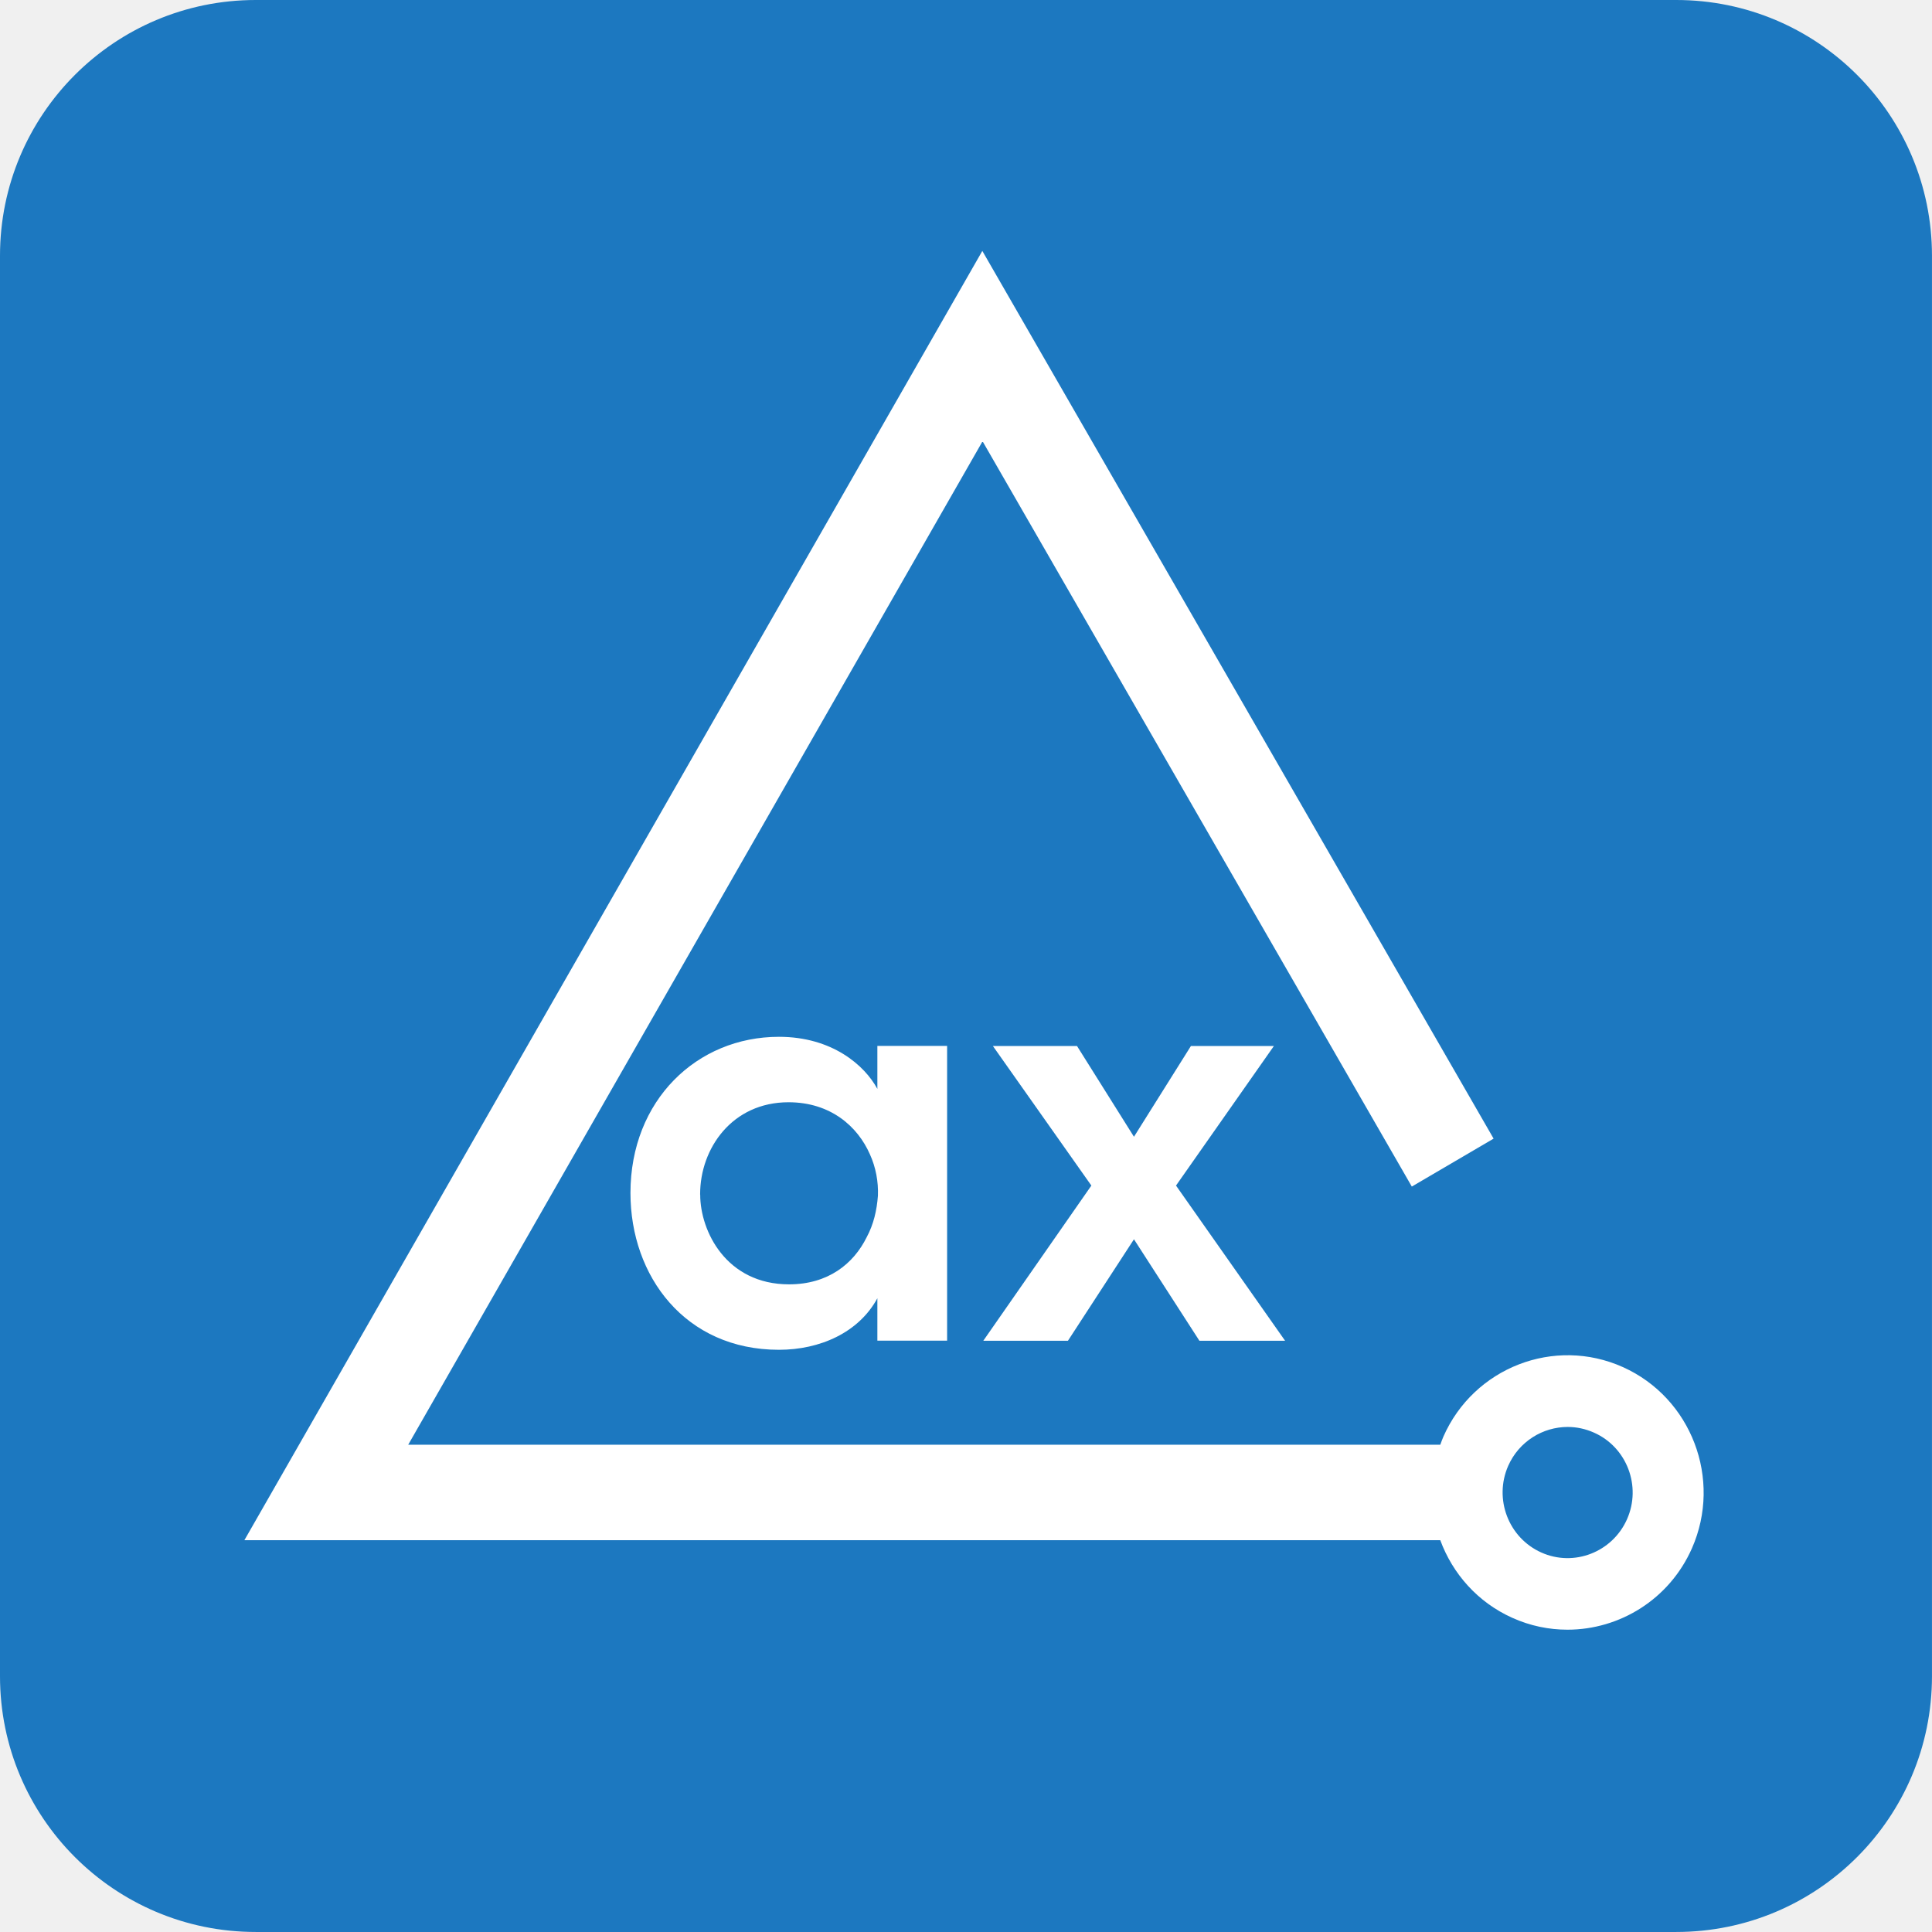
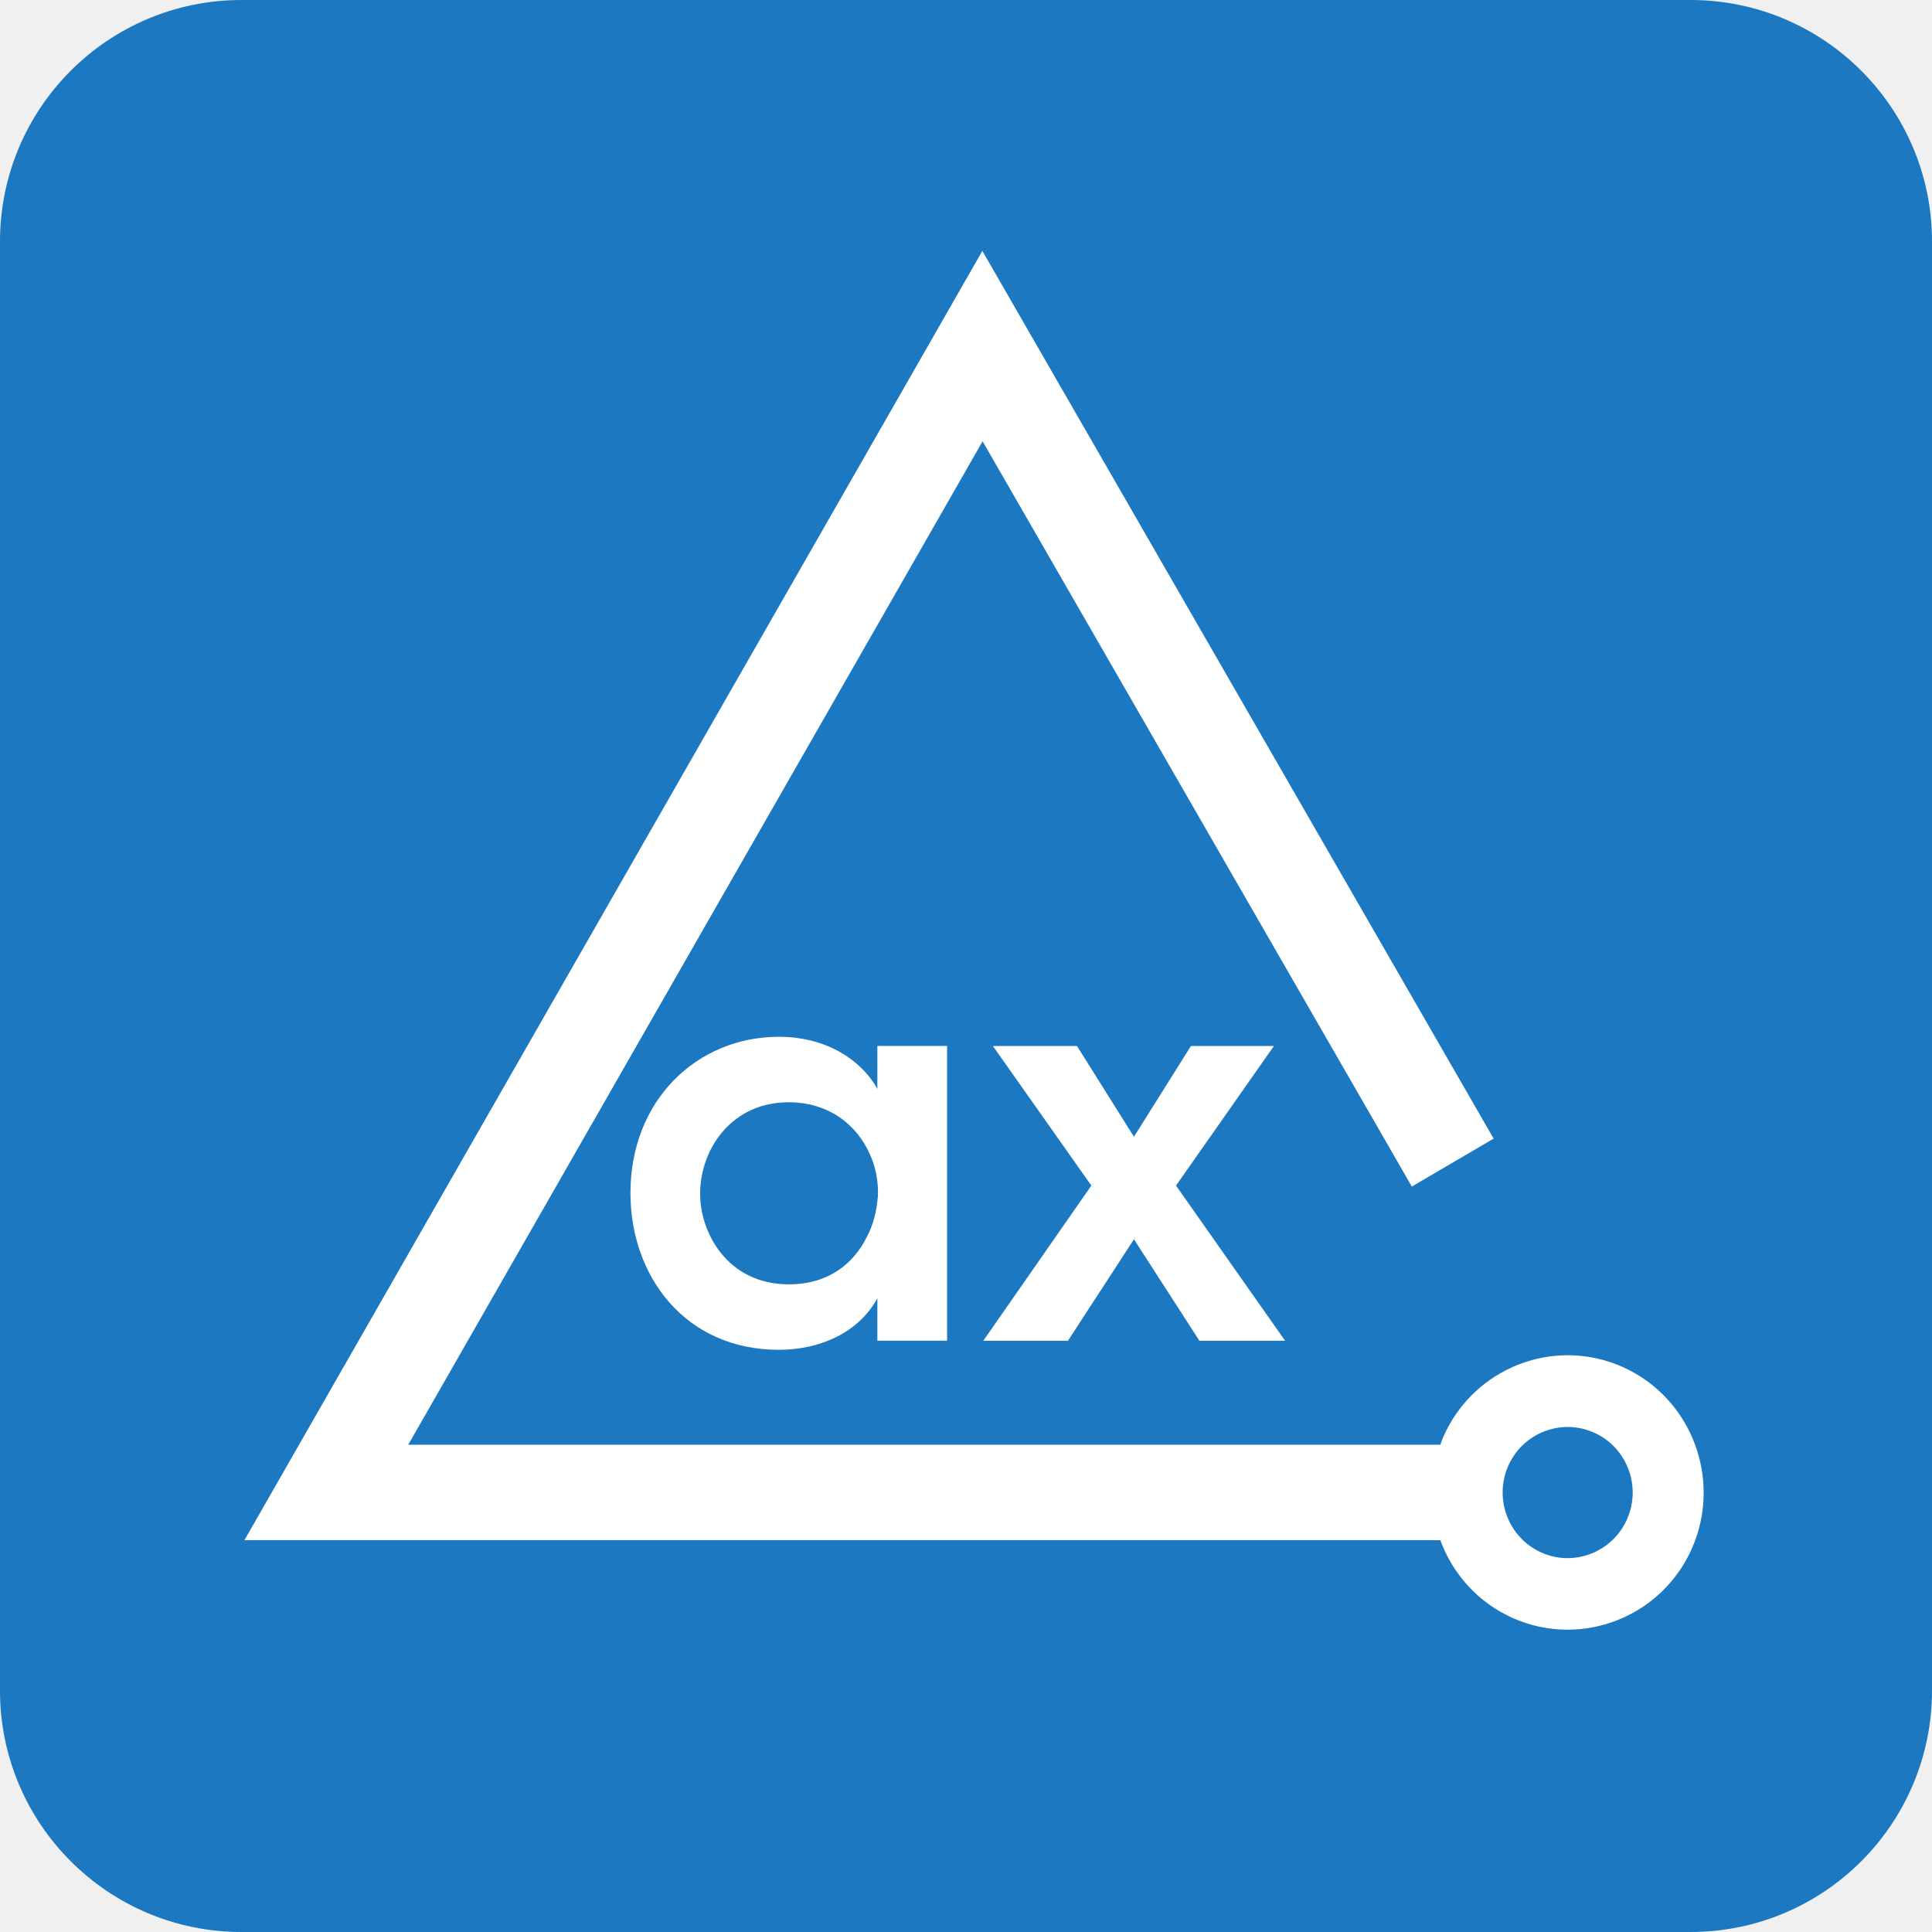
- <svg xmlns="http://www.w3.org/2000/svg" width="80" height="80" fill="none" viewBox="0 0 80 80">
-   <rect width="79.999" height="79.999" fill="#1C78C0" rx="10.589" />
-   <path fill="#fff" d="M67.202 56.609C64.363 55.333 61.029 56.625 59.767 59.489C59.718 59.598 59.682 59.711 59.639 59.823H16.903L40.686 18.273L58.46 49.133L61.847 47.148L40.676 10.39L10.119 63.777H59.639C60.148 65.159 61.183 66.345 62.622 66.991C63.365 67.326 64.14 67.482 64.906 67.482C67.064 67.482 69.127 66.226 70.06 64.111C71.319 61.248 70.04 57.885 67.202 56.609ZM67.373 62.905C66.768 64.274 65.172 64.894 63.818 64.284C62.461 63.674 61.85 62.067 62.451 60.698C62.898 59.687 63.884 59.087 64.915 59.087C65.28 59.087 65.651 59.164 66.006 59.323C67.363 59.926 67.977 61.536 67.373 62.905Z" />
-   <path fill="#fff" d="M39.218 55.514H36.33V53.758C35.558 55.18 33.952 55.892 32.253 55.892C28.373 55.892 26.106 52.847 26.106 49.4C26.106 45.556 28.86 42.932 32.253 42.932C34.458 42.932 35.801 44.111 36.33 45.089V43.309H39.218V55.514ZM28.994 49.47C28.994 50.981 30.075 53.182 32.674 53.182C34.284 53.182 35.342 52.337 35.89 51.226C36.176 50.693 36.307 50.116 36.353 49.513C36.376 48.936 36.265 48.333 36.022 47.8C35.516 46.643 34.392 45.642 32.651 45.642C30.315 45.642 28.991 47.554 28.991 49.444V49.47H28.994Z" />
-   <path fill="#fff" d="M45.191 49.092L41.113 43.312H44.596L46.955 47.071L49.314 43.312H52.75L48.696 49.092L53.213 55.518H49.665L46.955 51.316L44.221 55.518H40.716L45.191 49.092Z" />
+ <svg xmlns="http://www.w3.org/2000/svg" width="160" height="160" viewBox="0 0 160 160" fill="none">
+   <rect width="160" height="160" rx="20" fill="#1C78C0" />
+   <path d="M134.406 113.218C128.729 110.666 122.06 113.251 119.537 118.978C119.438 119.196 119.366 119.422 119.28 119.647H33.808L81.374 36.547L116.921 98.266L123.696 94.295L81.354 20.779L20.24 127.554H119.28C120.299 130.318 122.369 132.691 125.247 133.983C126.732 134.652 128.282 134.964 129.813 134.964C134.13 134.964 138.257 132.452 140.123 128.223C142.639 122.497 140.083 115.77 134.406 113.218ZM134.748 125.811C133.539 128.548 130.345 129.788 127.638 128.568C124.925 127.349 123.702 124.134 124.905 121.397C125.798 119.375 127.77 118.176 129.833 118.176C130.562 118.176 131.305 118.328 132.014 118.646C134.728 119.852 135.957 123.074 134.748 125.811Z" fill="white" />
+   <path d="M78.435 111.03H72.659V107.517C71.115 110.361 67.902 111.785 64.505 111.785C56.745 111.785 52.211 105.695 52.211 98.802C52.211 91.113 57.718 85.864 64.505 85.864C68.914 85.864 71.602 88.224 72.659 90.179V86.62H78.435V111.03ZM57.987 98.941C57.987 101.963 60.149 106.364 65.346 106.364C68.566 106.364 70.682 104.674 71.779 102.453C72.351 101.386 72.614 100.233 72.706 99.027C72.751 97.874 72.528 96.667 72.042 95.6C71.03 93.287 68.783 91.285 65.3 91.285C60.629 91.285 57.98 95.11 57.98 98.888V98.941H57.987Z" fill="white" />
+   <path d="M90.381 98.185L82.227 86.626H89.192L93.909 94.142L98.627 86.626H105.5L97.392 98.185L106.427 111.037H99.33L93.909 102.633L88.443 111.037H81.432L90.381 98.185Z" fill="white" />
</svg>
